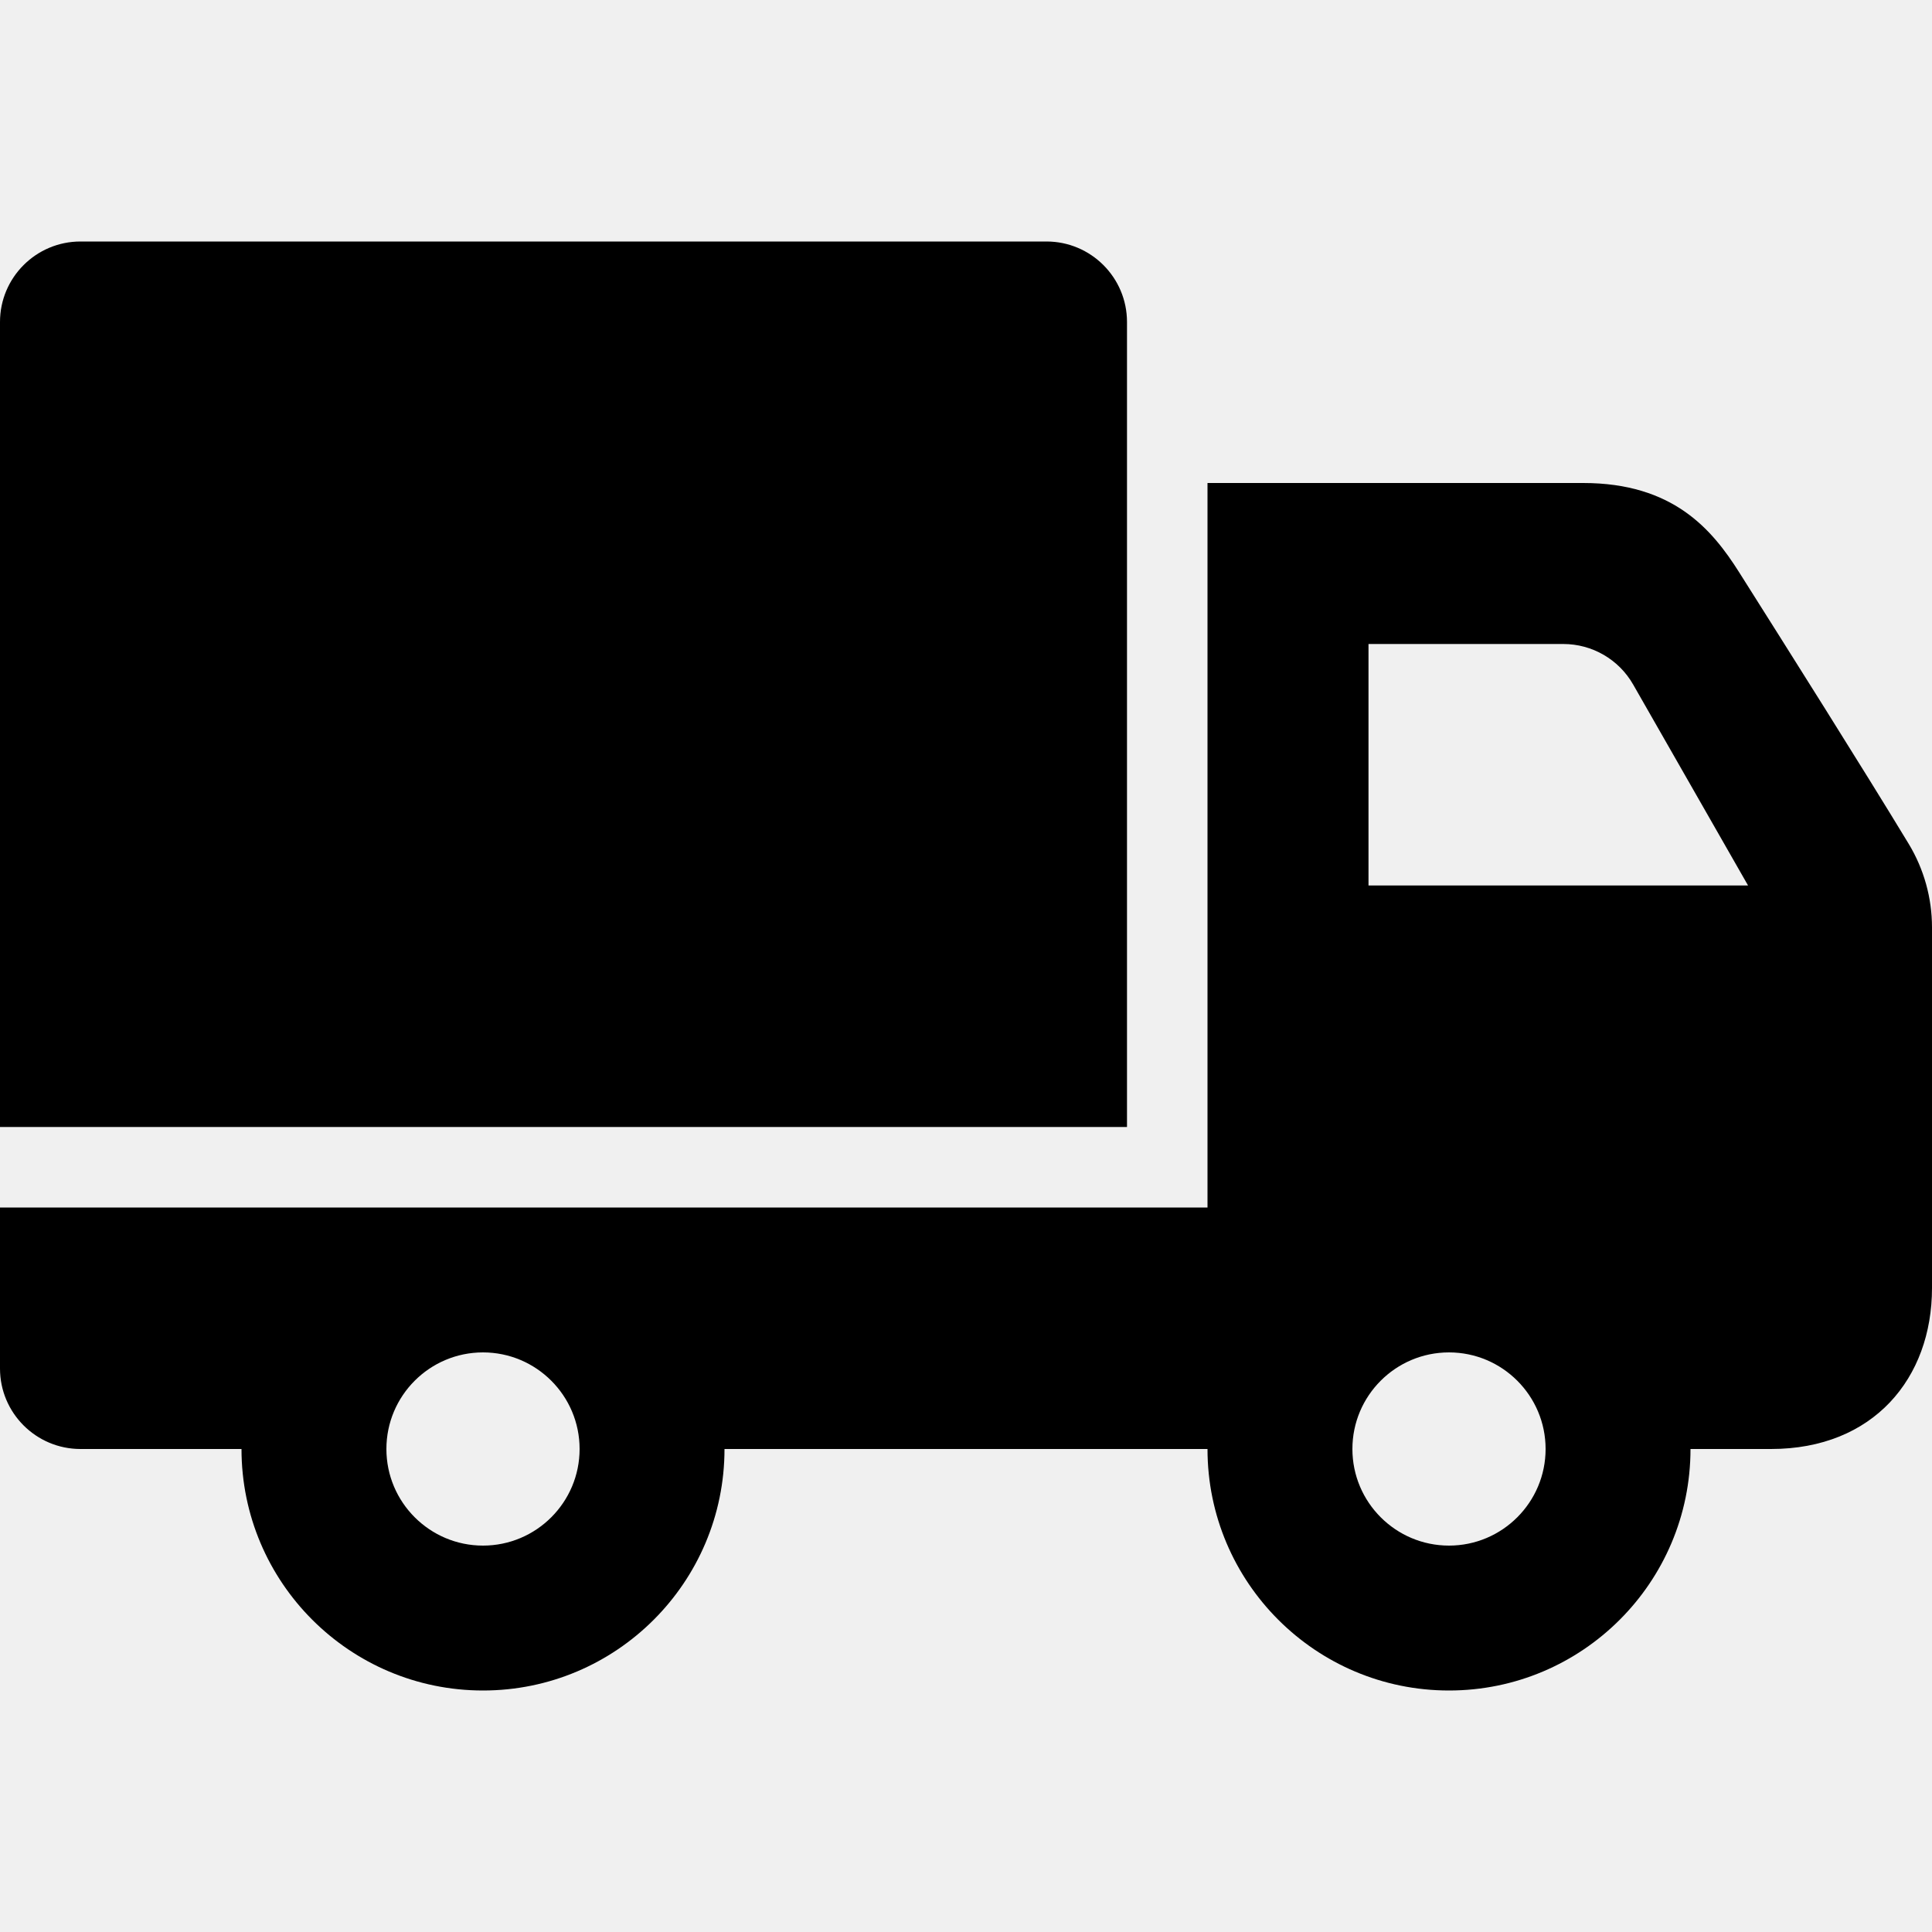
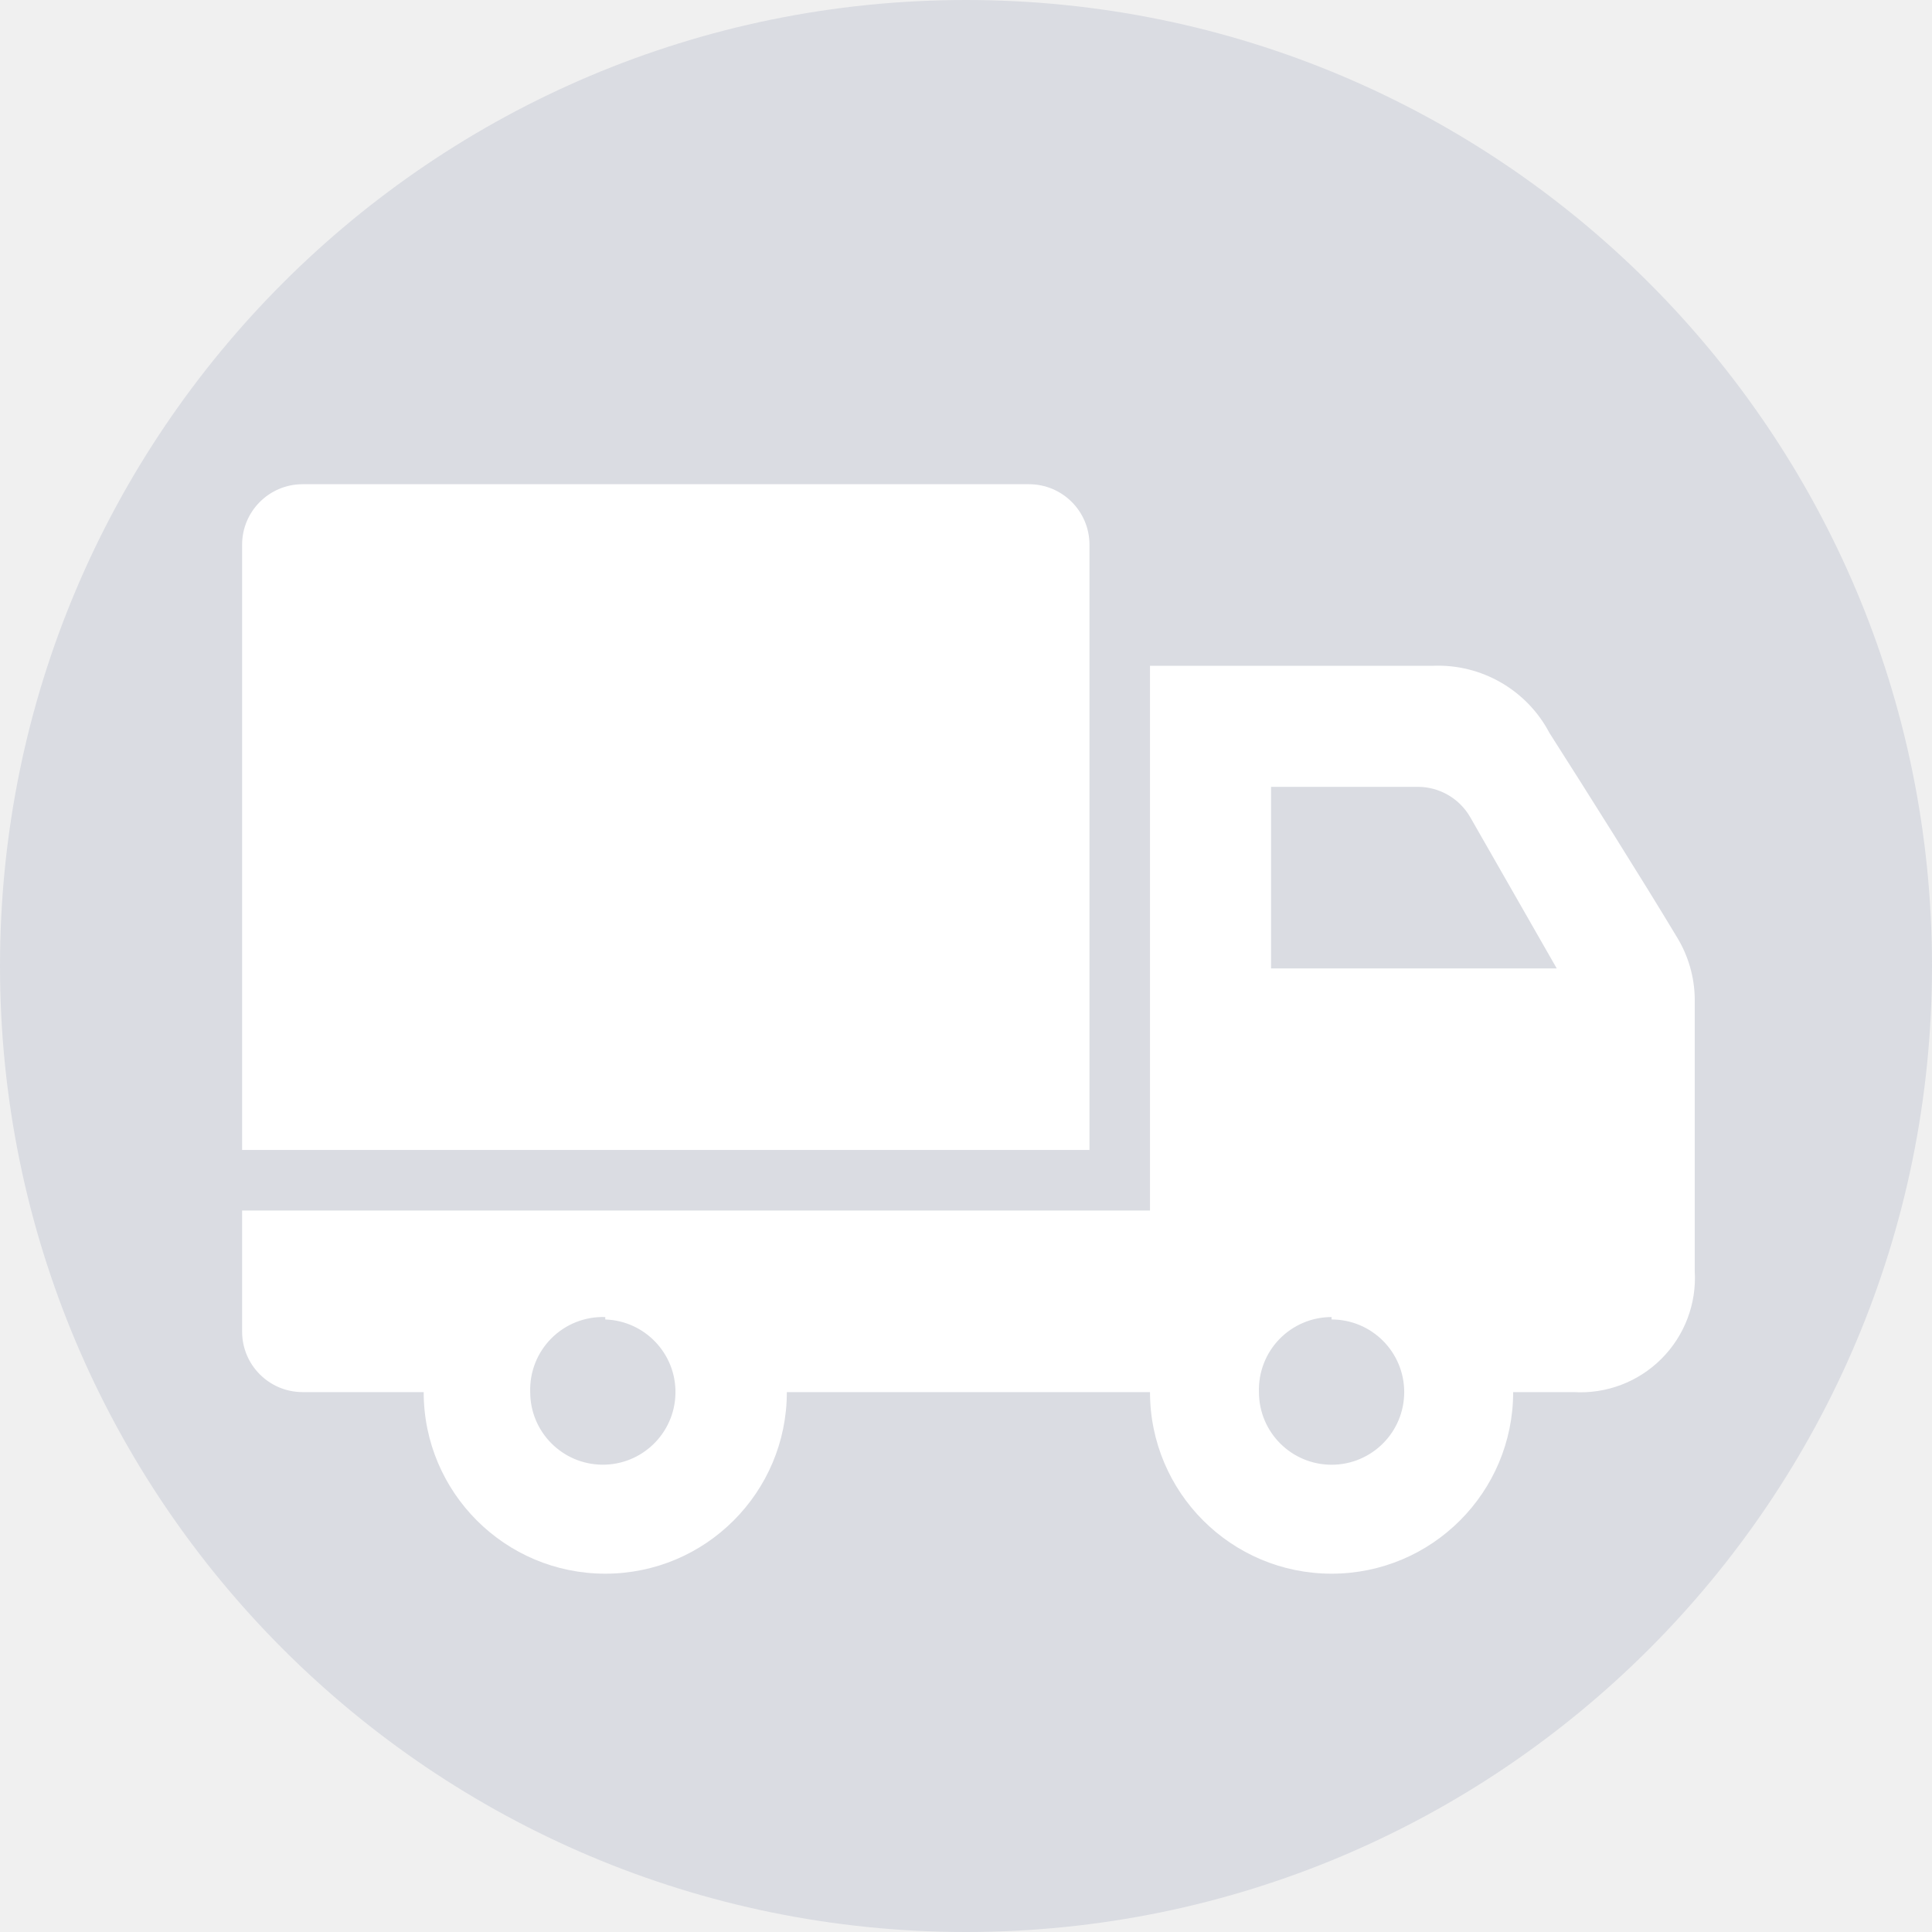
- <svg xmlns="http://www.w3.org/2000/svg" width="24" height="24" fill-rule="evenodd" clip-rule="evenodd">
-   <path d="M3 18h-2c-.552 0-1-.448-1-1v-2h15v-9h4.667c1.117 0 1.6.576 1.936 1.107.594.94 1.536 2.432 2.109 3.378.188.312.288.67.288 1.035v4.48c0 1.121-.728 2-2 2h-1c0 1.656-1.344 3-3 3s-3-1.344-3-3h-6c0 1.656-1.344 3-3 3s-3-1.344-3-3zm3-1.2c.662 0 1.2.538 1.2 1.2 0 .662-.538 1.2-1.2 1.2-.662 0-1.2-.538-1.2-1.2 0-.662.538-1.2 1.2-1.2zm12 0c.662 0 1.2.538 1.2 1.2 0 .662-.538 1.2-1.2 1.2-.662 0-1.2-.538-1.2-1.2 0-.662.538-1.2 1.2-1.2zm-4-2.8h-14v-10c0-.552.448-1 1-1h12c.552 0 1 .448 1 1v10zm3-6v3h4.715l-1.427-2.496c-.178-.312-.509-.504-.868-.504h-2.42z" />
+ <svg xmlns="http://www.w3.org/2000/svg" id="Layer_1" data-name="Layer 1" viewBox="0 0 31.92 31.92">
+   <circle cx="15.96" cy="15.96" r="15.96" fill="#dadce2" />
+   <path d="M7,23H5a1,1,0,0,1-1-1V20H19V11h4.67a2.08,2.08,0,0,1,1.93,1.11c.6.94,1.54,2.43,2.11,3.38a2,2,0,0,1,.29,1V21a1.89,1.89,0,0,1-2,2H25a3,3,0,0,1-6,0H13a3,3,0,0,1-6,0Zm3-1.2A1.2,1.2,0,1,1,8.76,23,1.2,1.2,0,0,1,10,21.76Zm12,0a1.2,1.2,0,1,1-1.2,1.2A1.2,1.2,0,0,1,22,21.76ZM18,19H4V9A1,1,0,0,1,5,8H17a1,1,0,0,1,1,1Zm3-6v3h4.72l-1.43-2.5a1,1,0,0,0-.87-.5Z" fill="#fff" fill-rule="evenodd" />
</svg>
